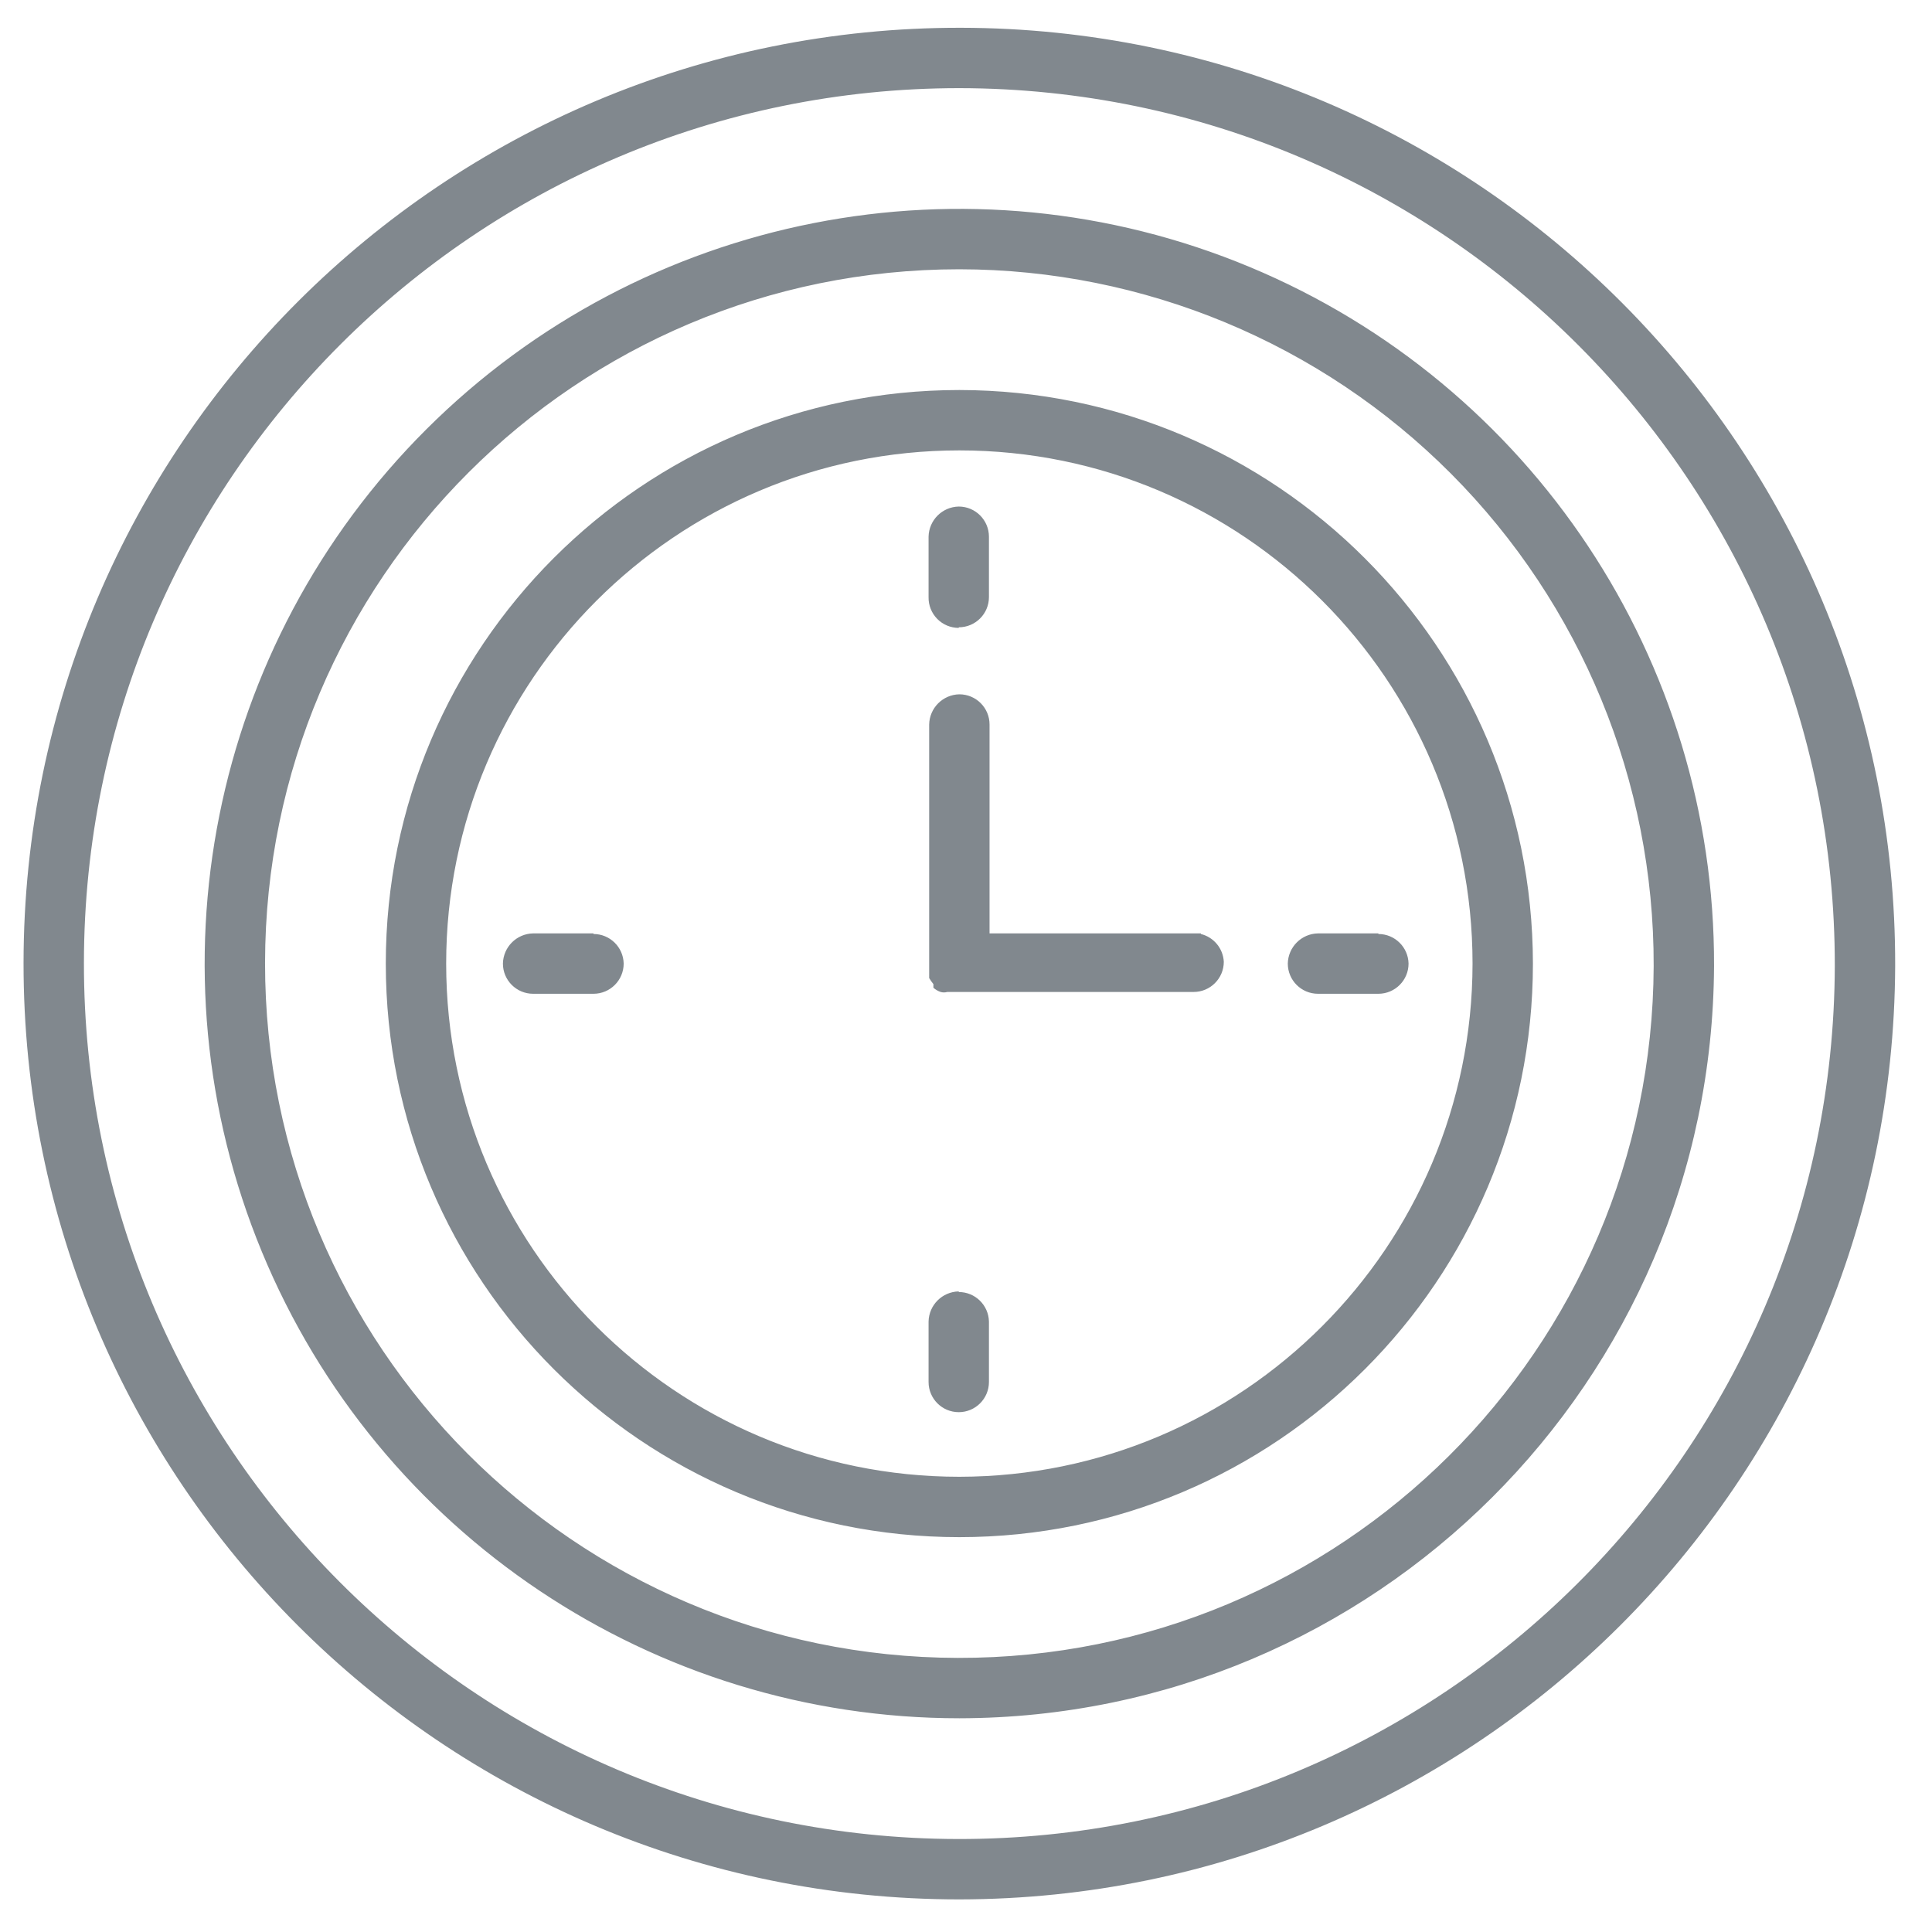
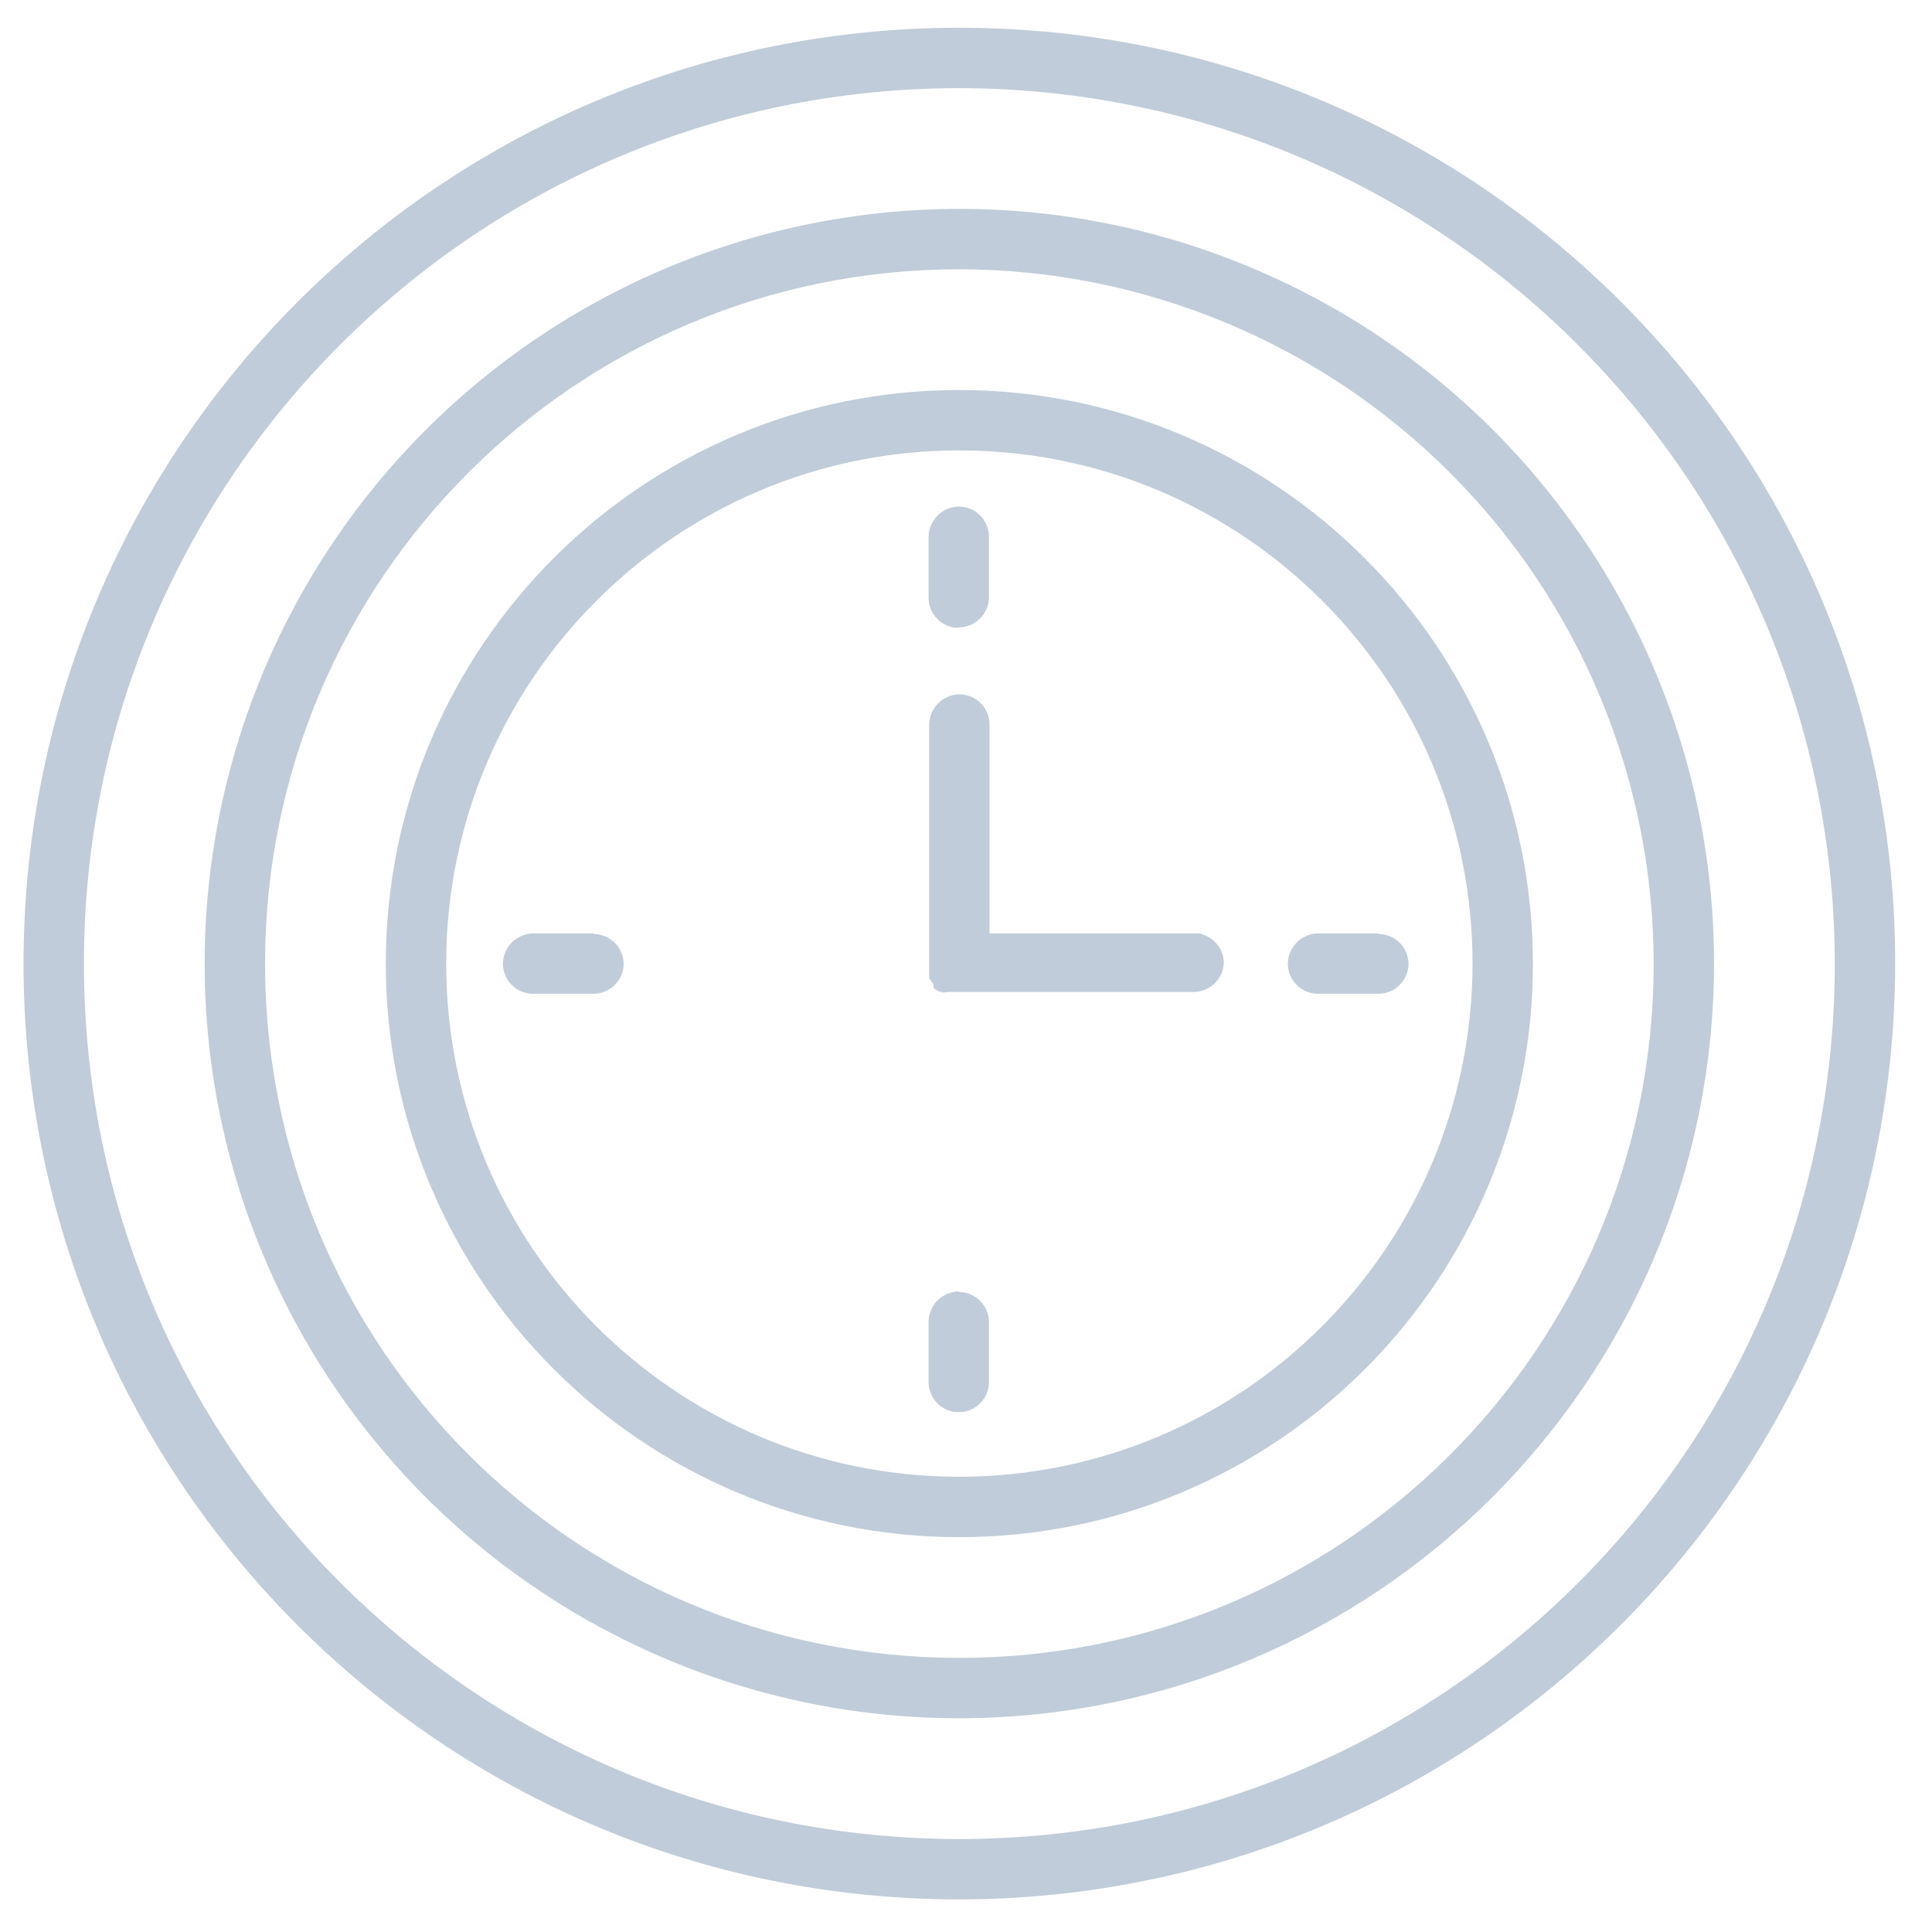
- <svg xmlns="http://www.w3.org/2000/svg" viewBox="0 0 32 32">
-   <defs>
-     <style>.fcbff66a-897f-4e68-8109-c7fbbbead74c{fill:#81888e;}</style>
-   </defs>
-   <g id="fa55d5b0-989c-4ac7-a2d8-dfc2f0128b2a" data-name="timer-2">
-     <path id="b4427e1b-5cdc-4155-a305-556fbcc0a057" data-name="icons09" class="fcbff66a-897f-4e68-8109-c7fbbbead74c" d="M15.89,31.46A15.5,15.5,0,1,1,31.39,16,15.52,15.52,0,0,1,15.89,31.46Zm0-30A14.5,14.5,0,1,0,30.39,16,14.52,14.52,0,0,0,15.89,1.46Zm0,27A12.5,12.5,0,1,1,28.39,16,12.52,12.52,0,0,1,15.89,28.46Zm0-24A11.5,11.5,0,1,0,27.39,16,11.51,11.51,0,0,0,15.89,4.46Zm0,2a9.5,9.5,0,1,0,9.5,9.5A9.51,9.51,0,0,0,15.89,6.46Zm0,18a8.5,8.5,0,1,1,8.5-8.5A8.51,8.51,0,0,1,15.89,24.46Zm4-9h-3.5V12a.5.5,0,0,0-.5-.5.51.51,0,0,0-.5.5v4s0,.07,0,.11,0,.06,0,.09a.86.86,0,0,0,.07.1s0,0,0,.06a.35.35,0,0,0,.12.07s0,0,0,0a.2.2,0,0,0,.11,0l.08,0h4a.5.5,0,0,0,.5-.5A.5.5,0,0,0,19.89,15.47Zm2.94,0h-1a.51.51,0,0,0-.5.5.5.5,0,0,0,.5.5h1a.5.5,0,0,0,.5-.5A.5.5,0,0,0,22.83,15.47Zm-13,0h-1a.51.51,0,0,0-.5.5.5.5,0,0,0,.5.5h1a.5.5,0,0,0,.5-.5A.5.5,0,0,0,9.83,15.47Zm6.05,5.93a.51.51,0,0,0-.5.5v1a.5.5,0,0,0,.5.5.5.5,0,0,0,.5-.5v-1A.5.5,0,0,0,15.88,21.4Zm0-11a.5.5,0,0,0,.5-.5v-1a.5.5,0,0,0-.5-.5.51.51,0,0,0-.5.5v1A.5.5,0,0,0,15.88,10.4Z" />
+ <svg xmlns="http://www.w3.org/2000/svg" width="32" height="32" fill="none" viewBox="0 0 32 32">
+   <g clip-path="url(#a)">
+     <path fill="#C0CCD9" d="M15.89 31.46A15.5 15.5 0 1 1 31.39 16a15.52 15.52 0 0 1-15.5 15.46Zm0-30A14.5 14.5 0 1 0 30.39 16a14.522 14.522 0 0 0-14.5-14.54Zm0 27A12.5 12.5 0 1 1 28.39 16a12.52 12.52 0 0 1-12.5 12.46Zm0-24A11.5 11.5 0 1 0 27.39 16a11.512 11.512 0 0 0-11.5-11.54Zm0 2a9.5 9.5 0 1 0 9.5 9.5 9.51 9.51 0 0 0-9.5-9.5Zm0 18a8.5 8.5 0 1 1 8.5-8.5 8.51 8.51 0 0 1-8.5 8.5Zm4-9h-3.5V12a.5.5 0 0 0-.5-.5.51.51 0 0 0-.5.5v4.2a.75.75 0 0 0 .07.1v.06a.35.35 0 0 0 .12.07.2.2 0 0 0 .11 0h4.08a.5.5 0 0 0 .5-.5.5.5 0 0 0-.38-.46v-.01Zm2.94 0h-1a.51.51 0 0 0-.5.5.5.5 0 0 0 .5.5h1a.5.5 0 0 0 .5-.5.5.5 0 0 0-.5-.49v-.01Zm-13 0h-1a.51.51 0 0 0-.5.5.5.5 0 0 0 .5.5h1a.5.5 0 0 0 .5-.5.5.5 0 0 0-.5-.49v-.01Zm6.05 5.93a.51.51 0 0 0-.5.5v1a.5.5 0 1 0 1 0v-1a.5.5 0 0 0-.5-.49v-.01Zm0-11a.5.5 0 0 0 .5-.5v-1a.5.5 0 0 0-.5-.5.51.51 0 0 0-.5.5v1a.5.5 0 0 0 .5.51v-.01Z" />
  </g>
</svg>
